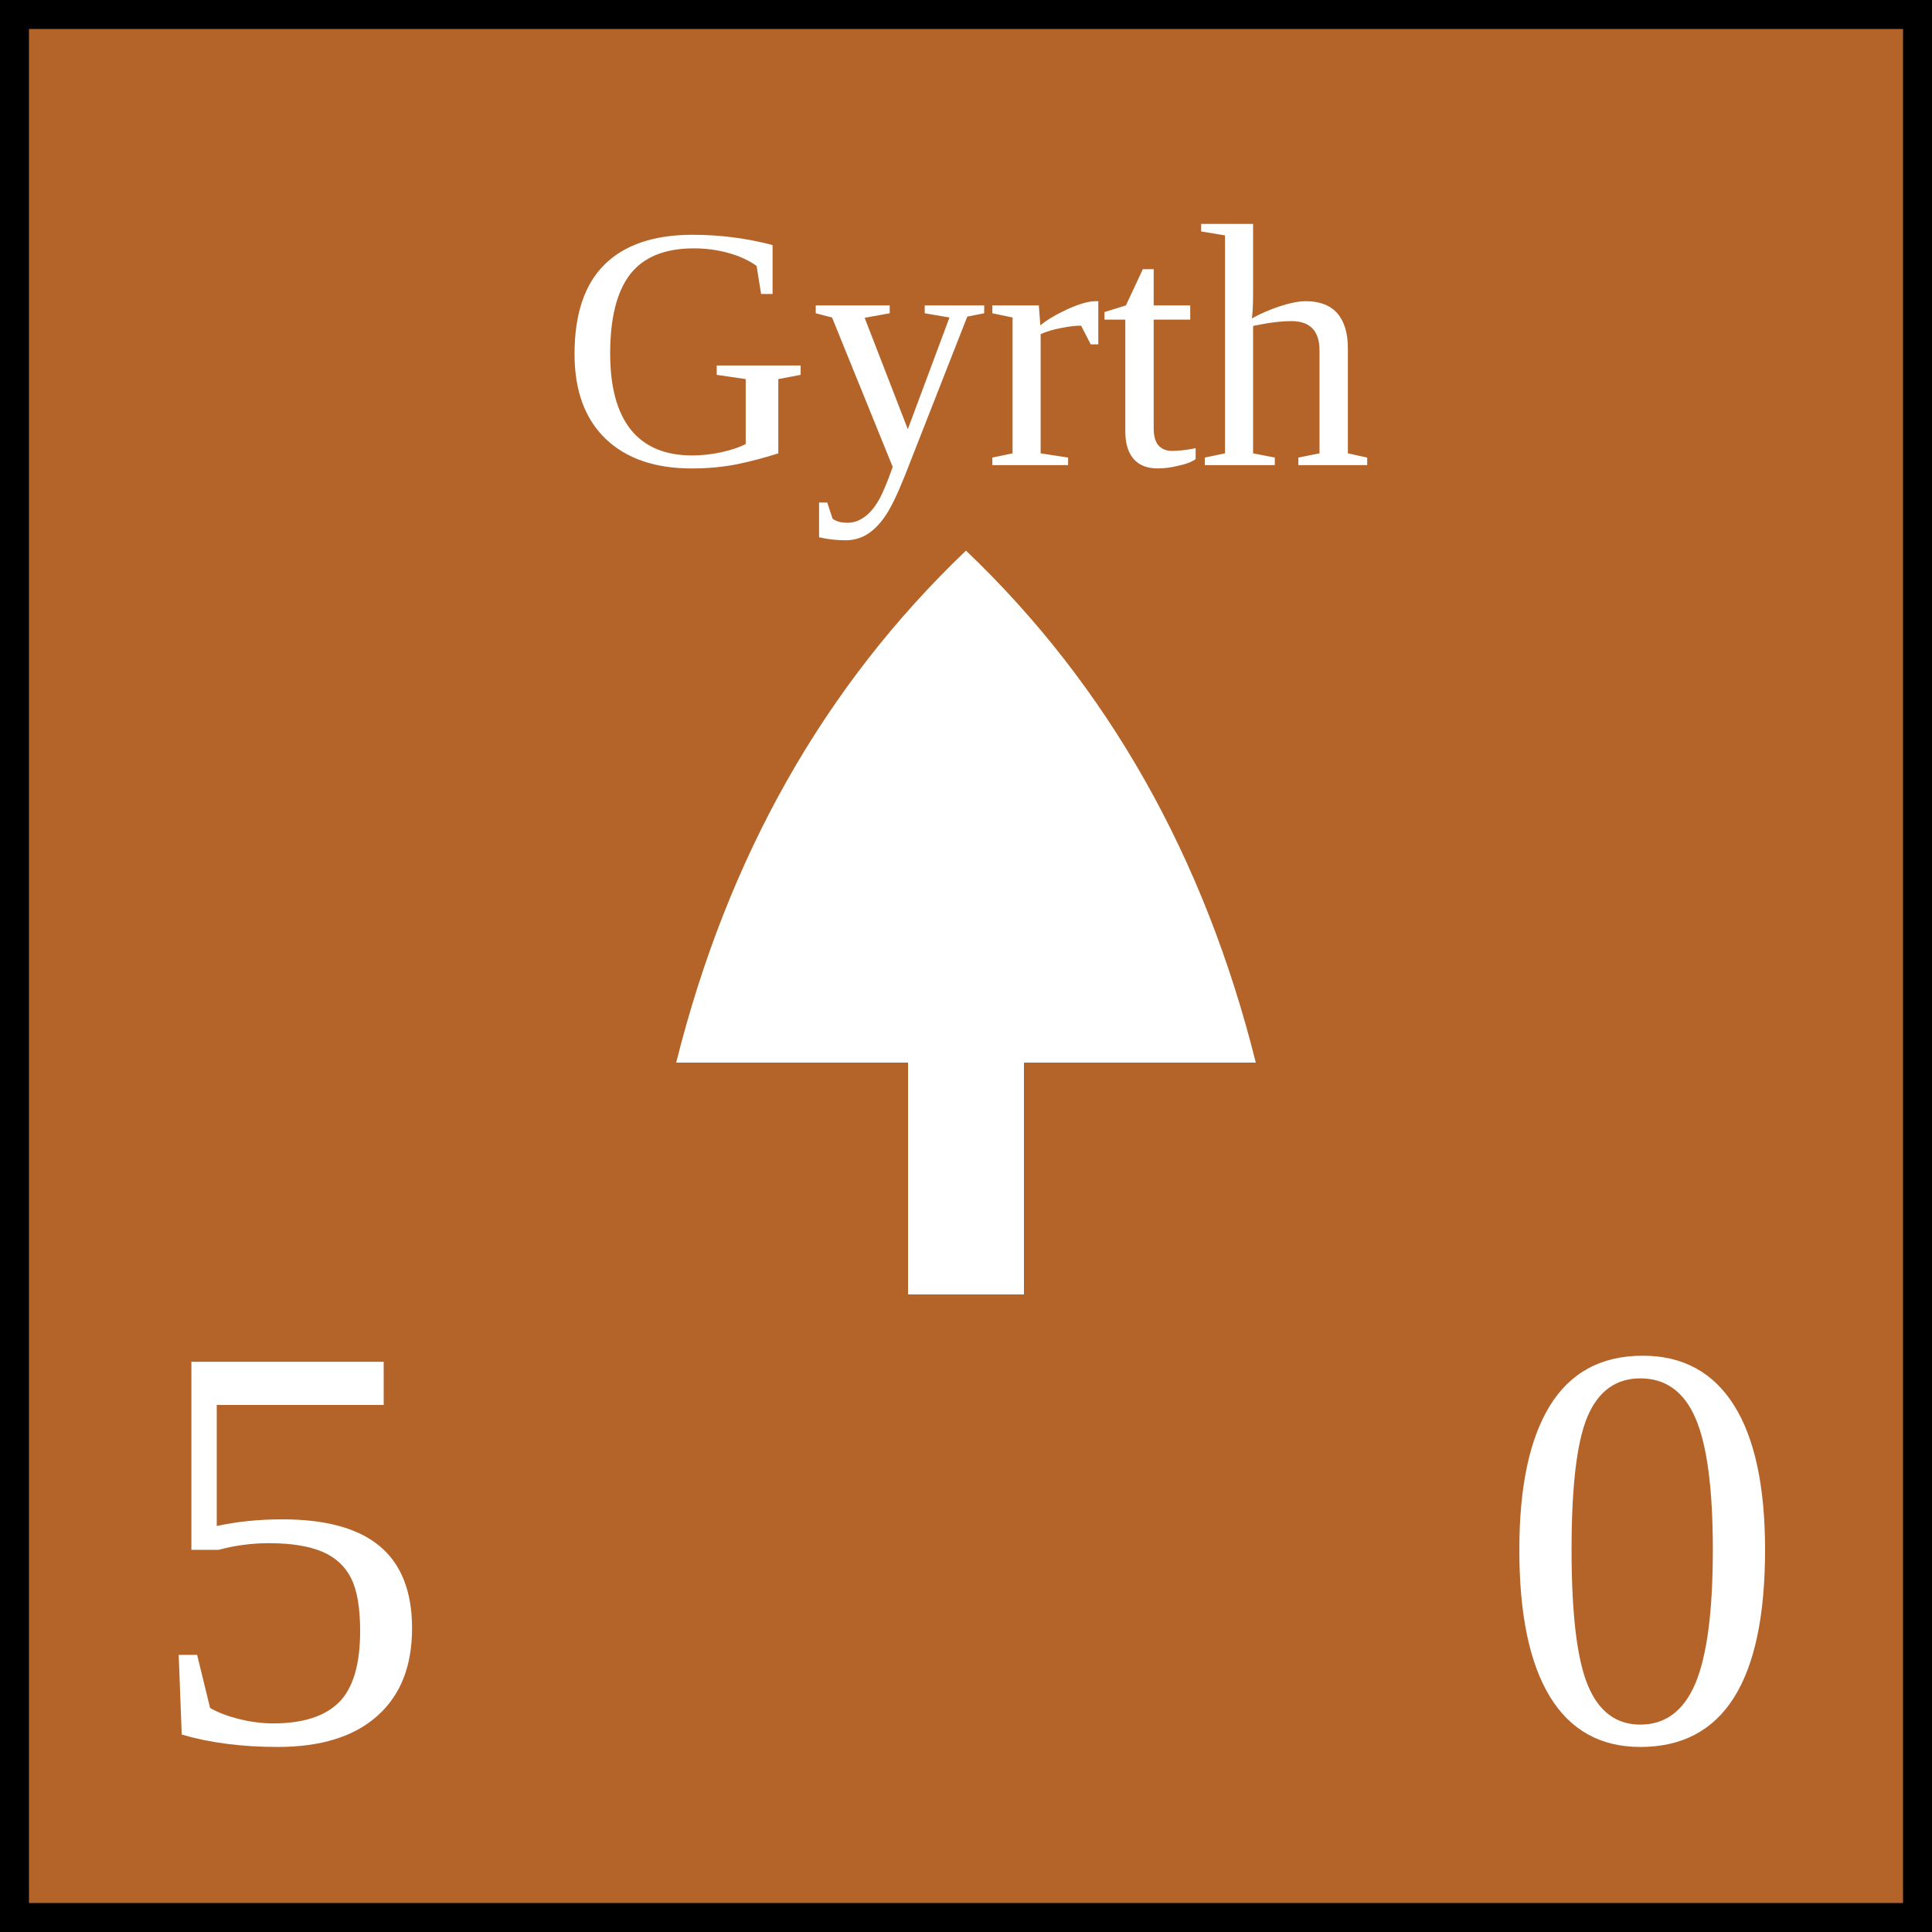
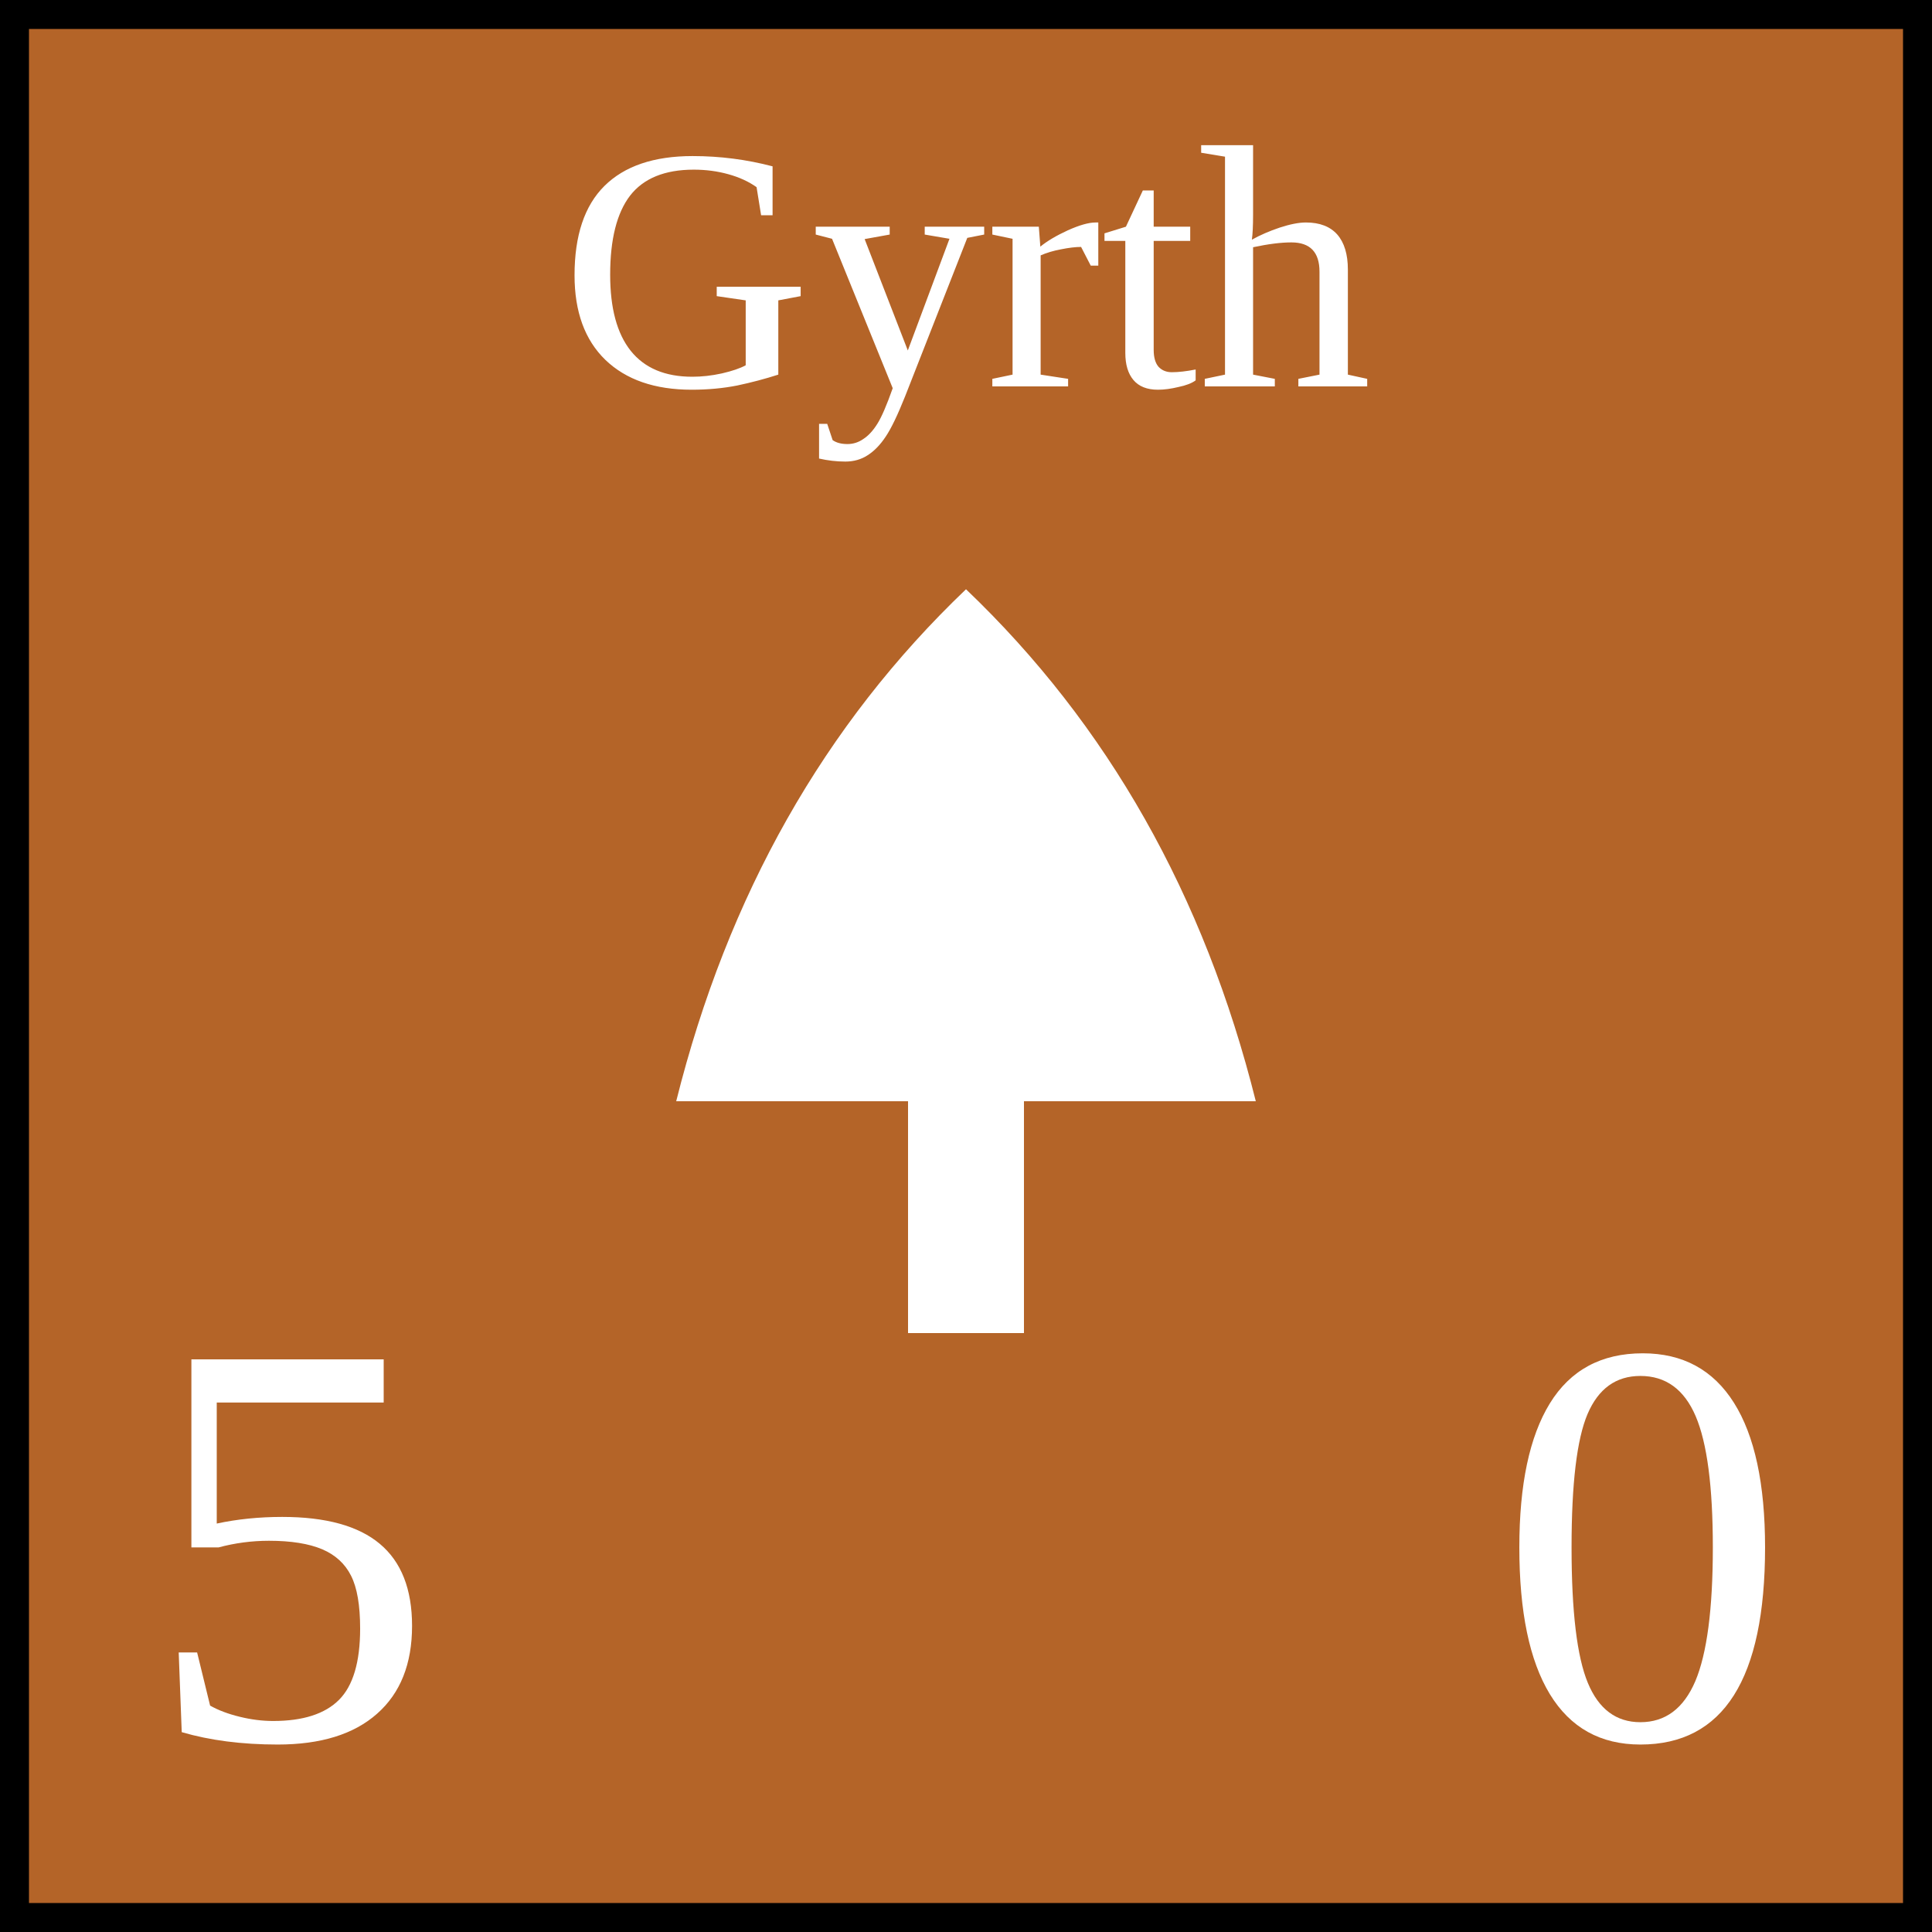
- <svg xmlns="http://www.w3.org/2000/svg" width="100" height="100">
-   <rect width="100" height="100" fill="rgb(180,100,40)" stroke="black" stroke-width="3" />
-   <g id="crown" transform="translate(30,28) scale(0.10,0.10)" fill="white">
-     <path d="         M 200,5         L 200,270 350,270         Q 310,110 200,5         M 200,5         L 200,270 50,270         Q 90,110 200,5       " />
-     <rect x="170" y="270" width="60" height="120" />
-   </g>
-   <g id="attributes" text-anchor="middle" dominant-baseline="central" font-size="30" fill="white">
-     <text x="50%" y="18%" font-size="18">Gyrth</text>
-     <g id="shield_wall_defense">
-       <text x="85" y="80">0</text>
+ <svg xmlns="http://www.w3.org/2000/svg" width="60" height="60">
+   <rect width="100%" height="100%" fill="rgb(180,100,40)" stroke="black" stroke-width="3%" />
+   <g id="scale" transform="scale(0.6)">
+     <g id="crown" transform="translate(30,30) scale(0.10,0.10)" fill="white">
+       <path d="           M 200,5           L 200,270 350,270           Q 310,110 200,5           M 200,5           L 200,270 50,270           Q 90,110 200,5         " />
+       <rect x="170" y="270" width="60" height="120" />
    </g>
-     <g id="shield_wall_attack">
-       <text x="15" y="80">5</text>
+     <g id="attributes" text-anchor="middle" font-size="30" fill="white">
+       <text x="50" y="20" font-size="18">Gyrth</text>
+       <g id="command_range">
+         <text x="15" y="90">5</text>
+       </g>
+       <g id="rally_rating">
+         <text x="85" y="90">0</text>
+       </g>
    </g>
  </g>
</svg>
